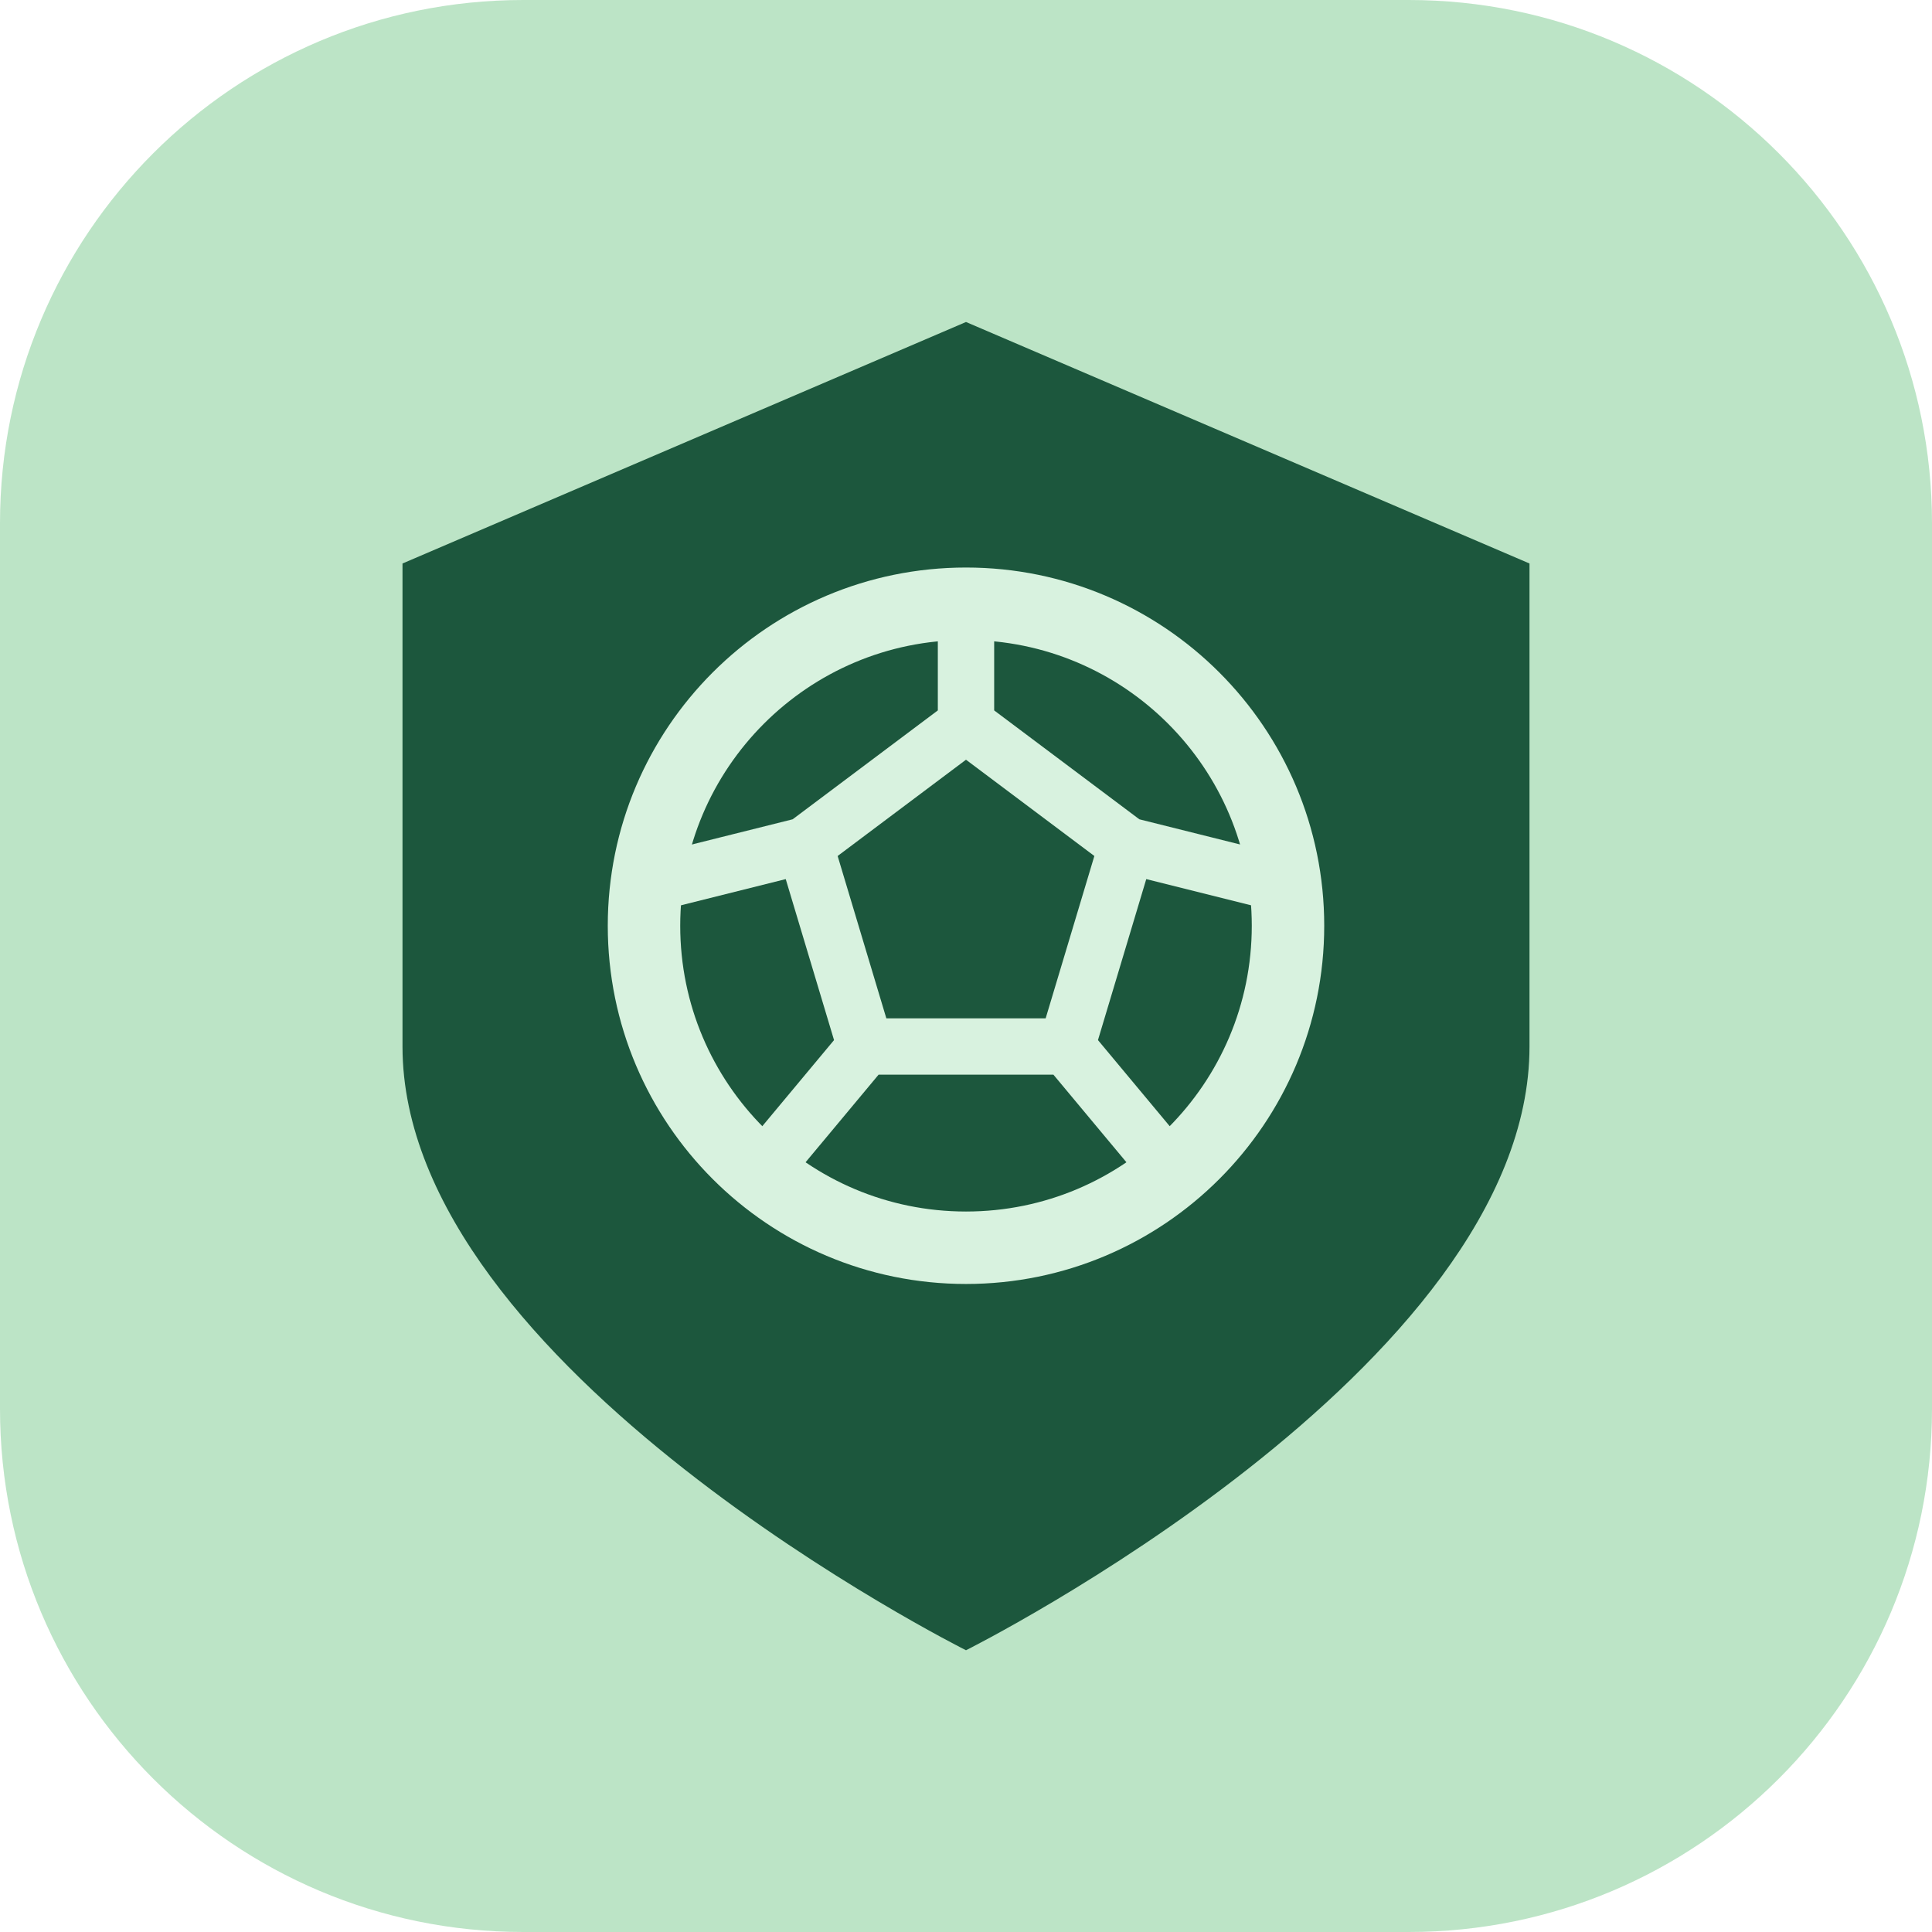
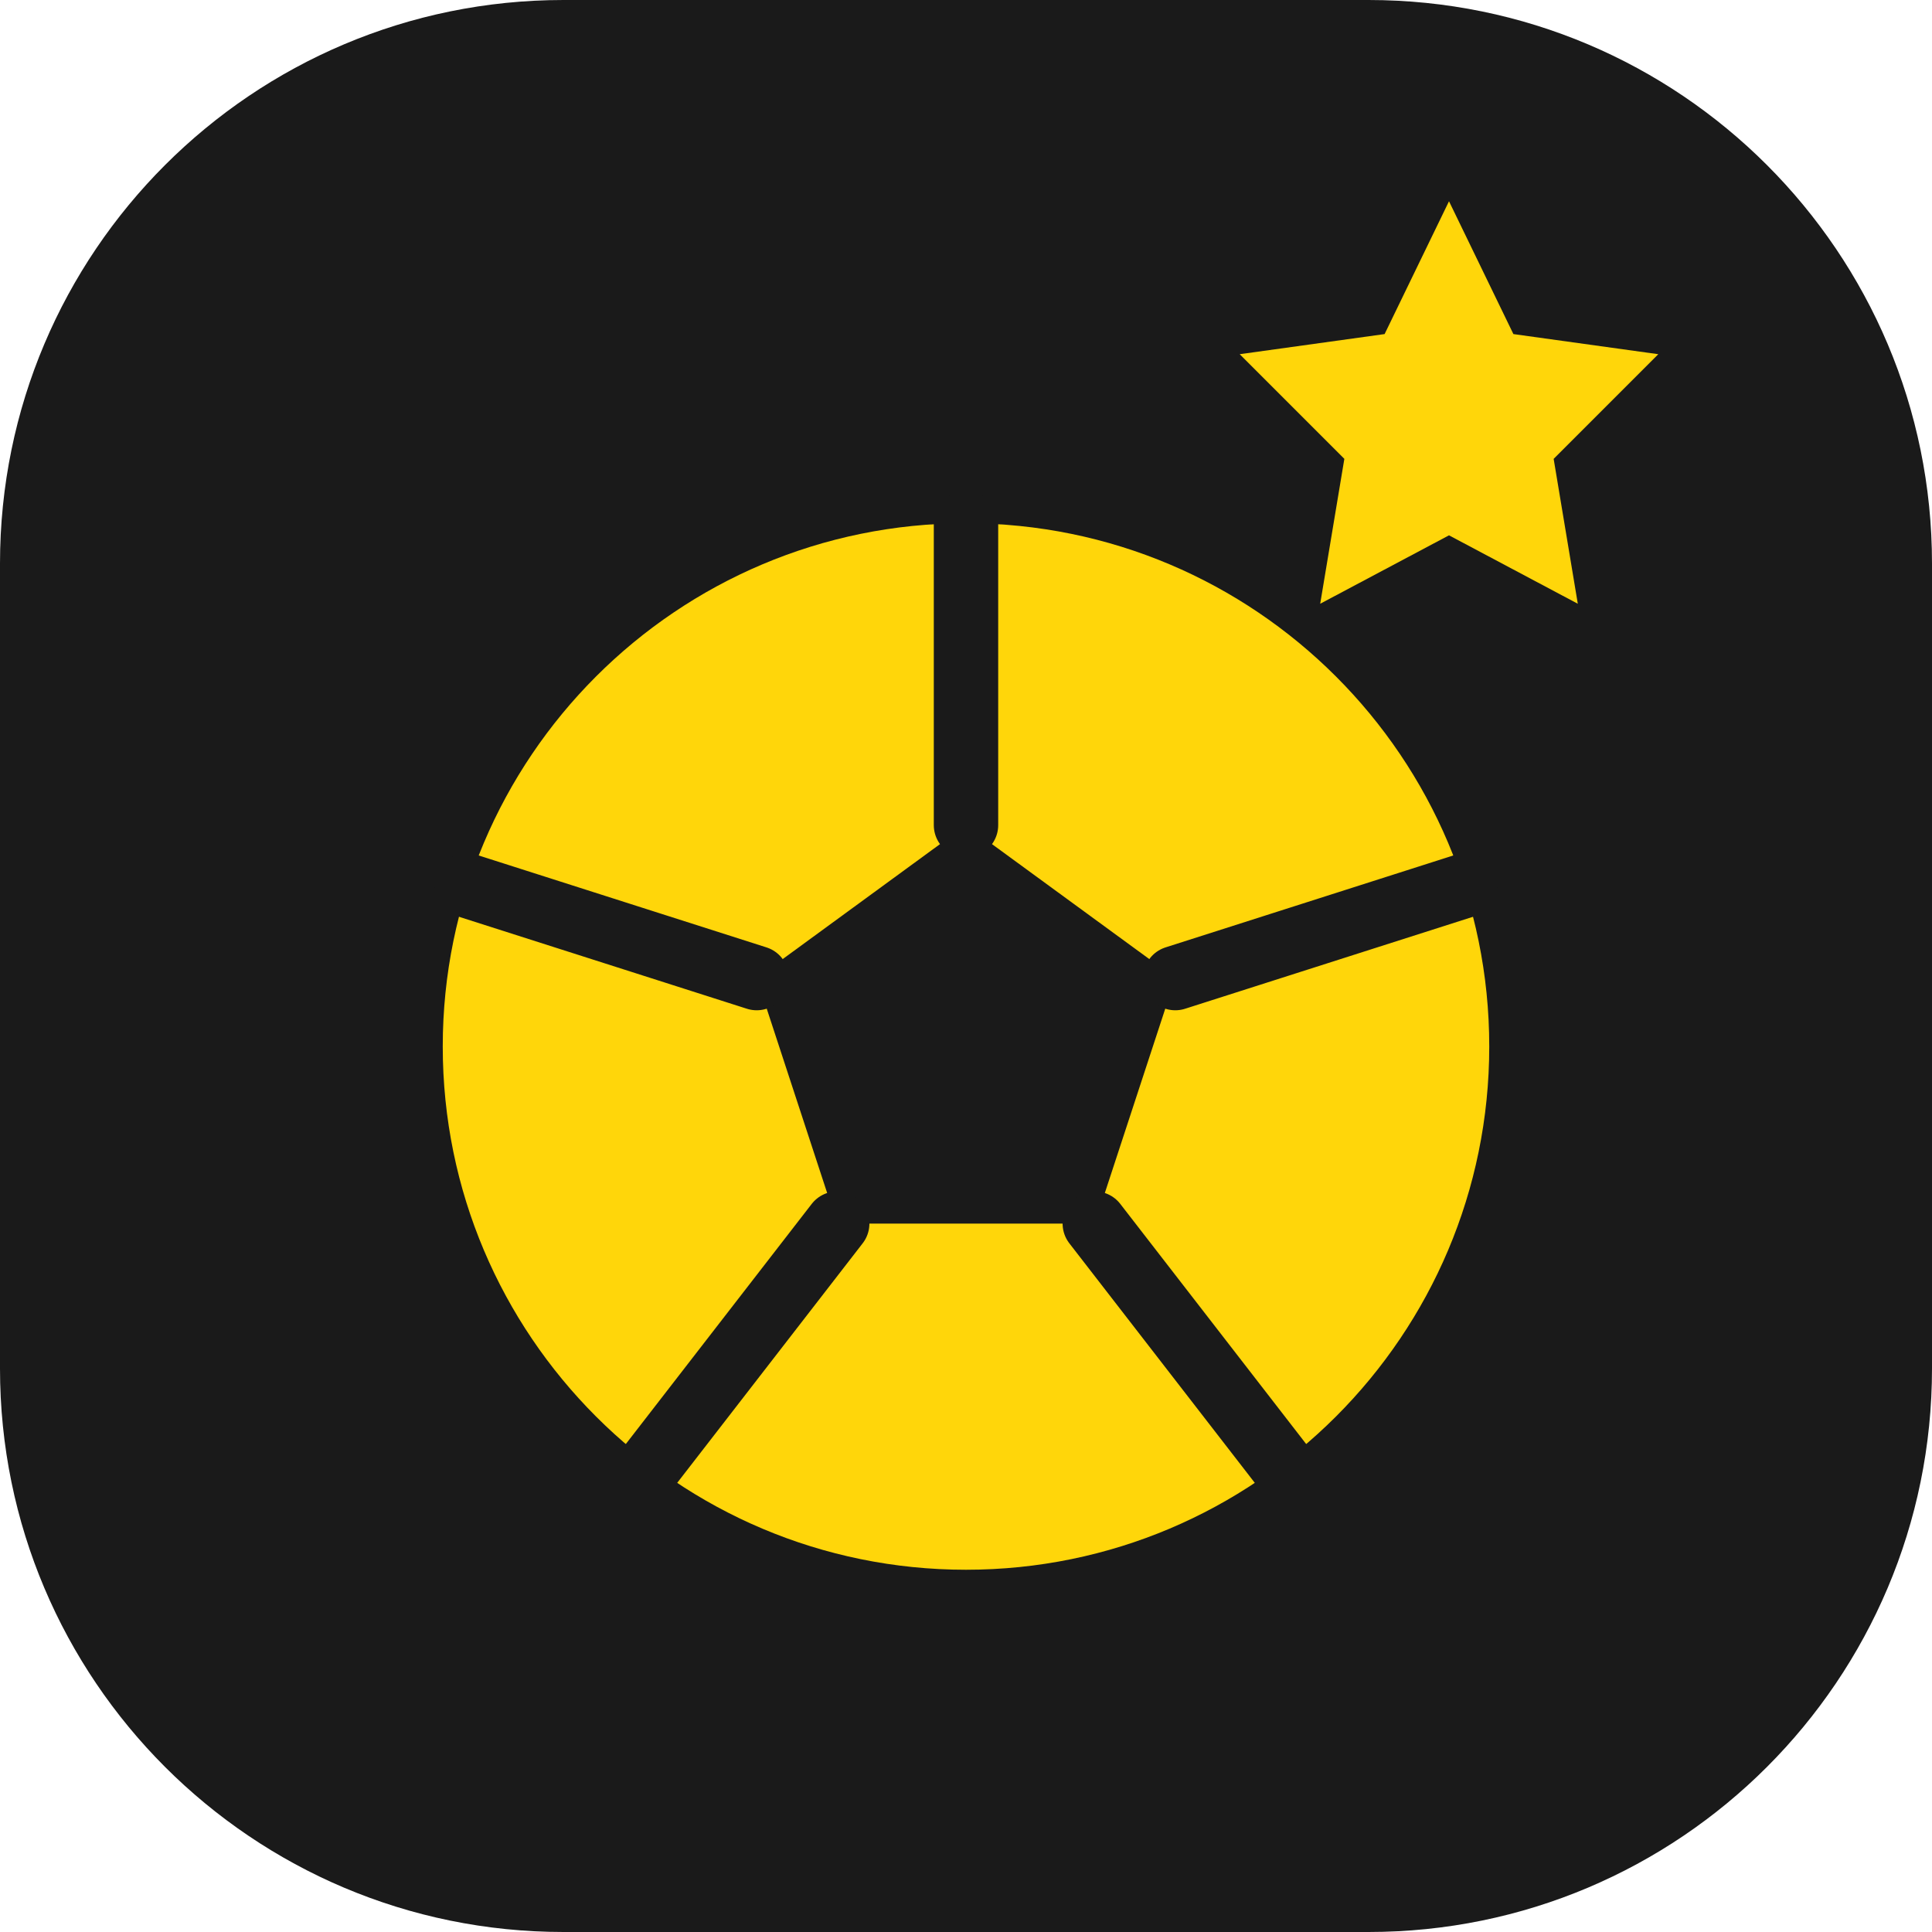
<svg xmlns="http://www.w3.org/2000/svg" viewBox="0 0 48 48">
-   <rect width="48" height="48" rx="13" fill="#bce4c6" />
-   <path d="M24 8l14 6v12c0 8-14 15-14 15S10 34 10 26V14z" fill="#1c573d" />
-   <circle cx="24" cy="23" r="8" fill="none" stroke="#d8f2df" stroke-width="1.8" />
-   <path d="M24 18l4 3-1.5 5h-5L20 21zM24 15v3M16 22l4-1M19 29l2.5-3M29 29l-2.5-3M32 22l-4-1" fill="none" stroke="#d8f2df" stroke-width="1.4" />
+   <rect width="48" height="48" rx="14" fill="#1a1a1a" />
+   <circle cx="24" cy="26" r="13" fill="#ffd60a" />
+   <path d="M24 20.5l5.2 3.8-2 6.1h-6.4l-2-6.1z" fill="#1a1a1a" />
+   <path d="M24 13v7.5M11.6 22l7.2 2.3M16 36.6l4.8-6.2M32 36.6l-4.8-6.2M36.4 22l-7.2 2.3" stroke="#1a1a1a" stroke-width="1.6" stroke-linecap="round" />
+   <path d="M36 5l1.6 3.3 3.6.5-2.6 2.6.6 3.6L36 13.3 32.8 15l.6-3.6-2.6-2.6 3.6-.5z" fill="#ffd60a" />
</svg>
